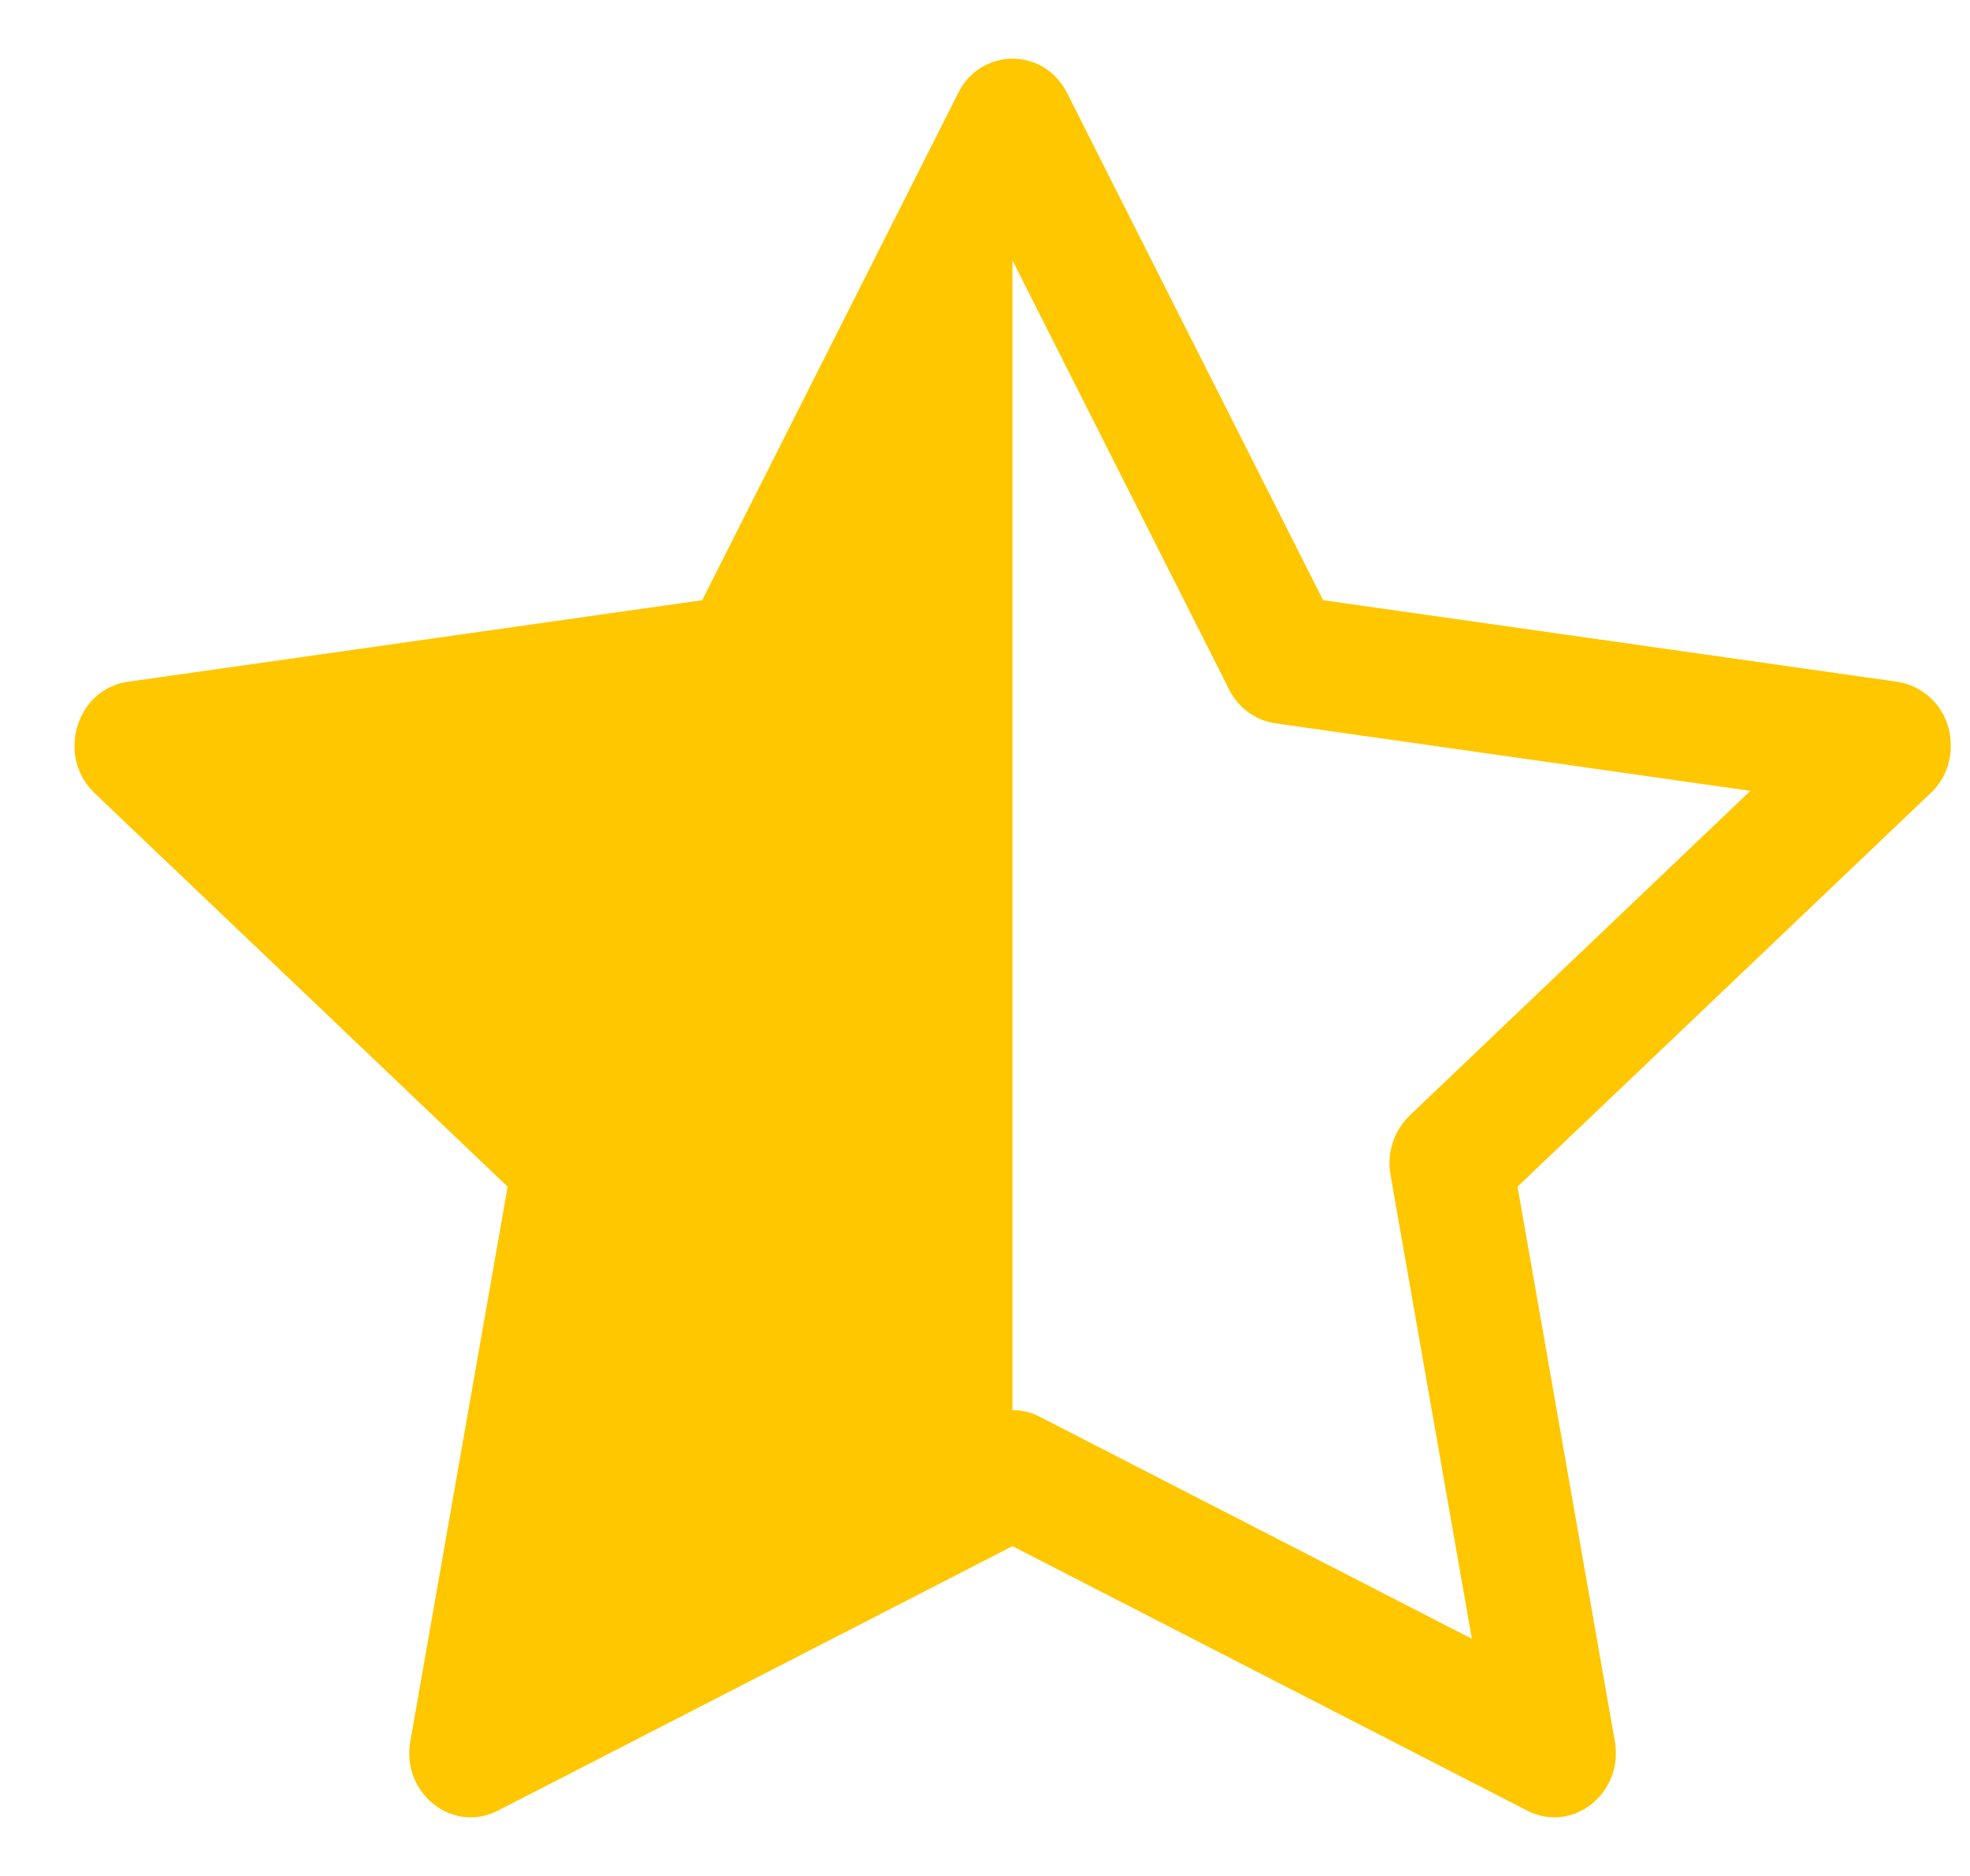
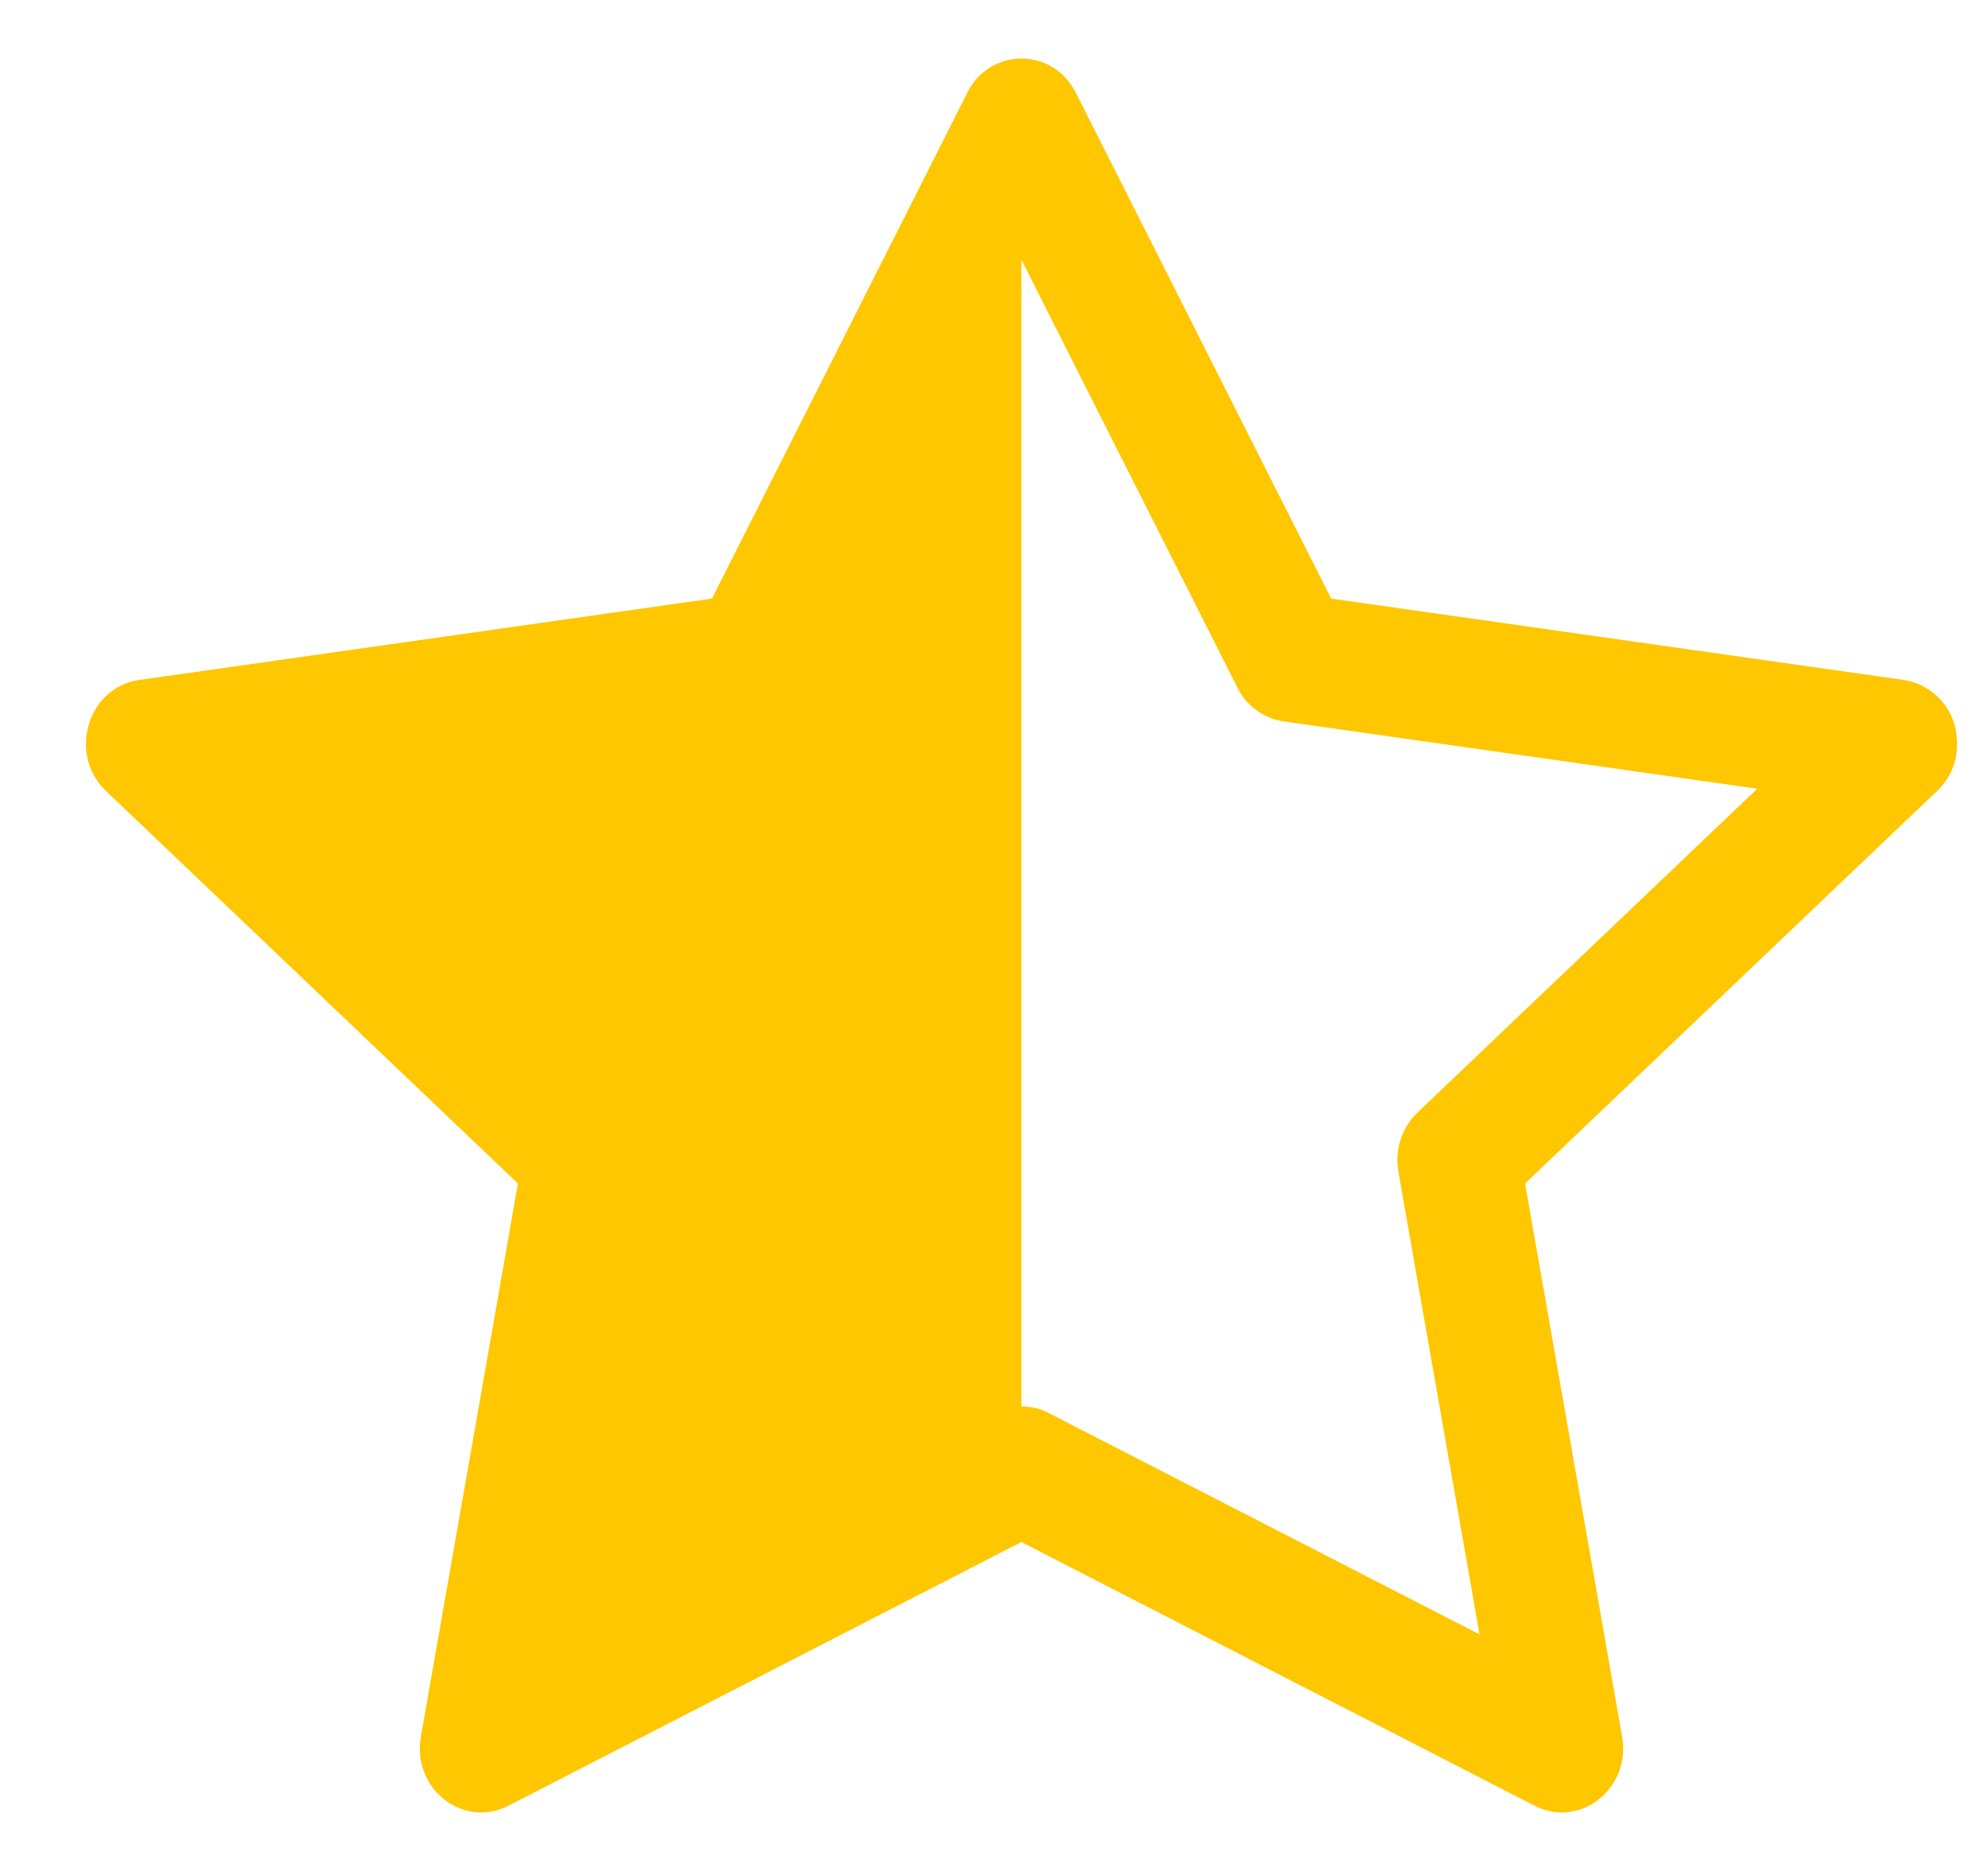
- <svg xmlns="http://www.w3.org/2000/svg" width="21" height="20" viewBox="0 0 31 30" fill="none">
+ <svg xmlns="http://www.w3.org/2000/svg" width="17" height="16" viewBox="0 0 31 30" fill="none">
  <path d="M10.978 9.598L15.073 1.485C15.151 1.322 15.274 1.184 15.427 1.087C15.581 0.99 15.758 0.939 15.939 0.938C16.282 0.938 16.625 1.119 16.811 1.485L20.906 9.598L30.09 10.903C30.318 10.939 30.528 11.053 30.683 11.226C30.837 11.398 30.928 11.618 30.939 11.85C30.952 12.004 30.93 12.159 30.875 12.304C30.82 12.448 30.733 12.578 30.62 12.684L24.015 18.977L25.571 27.846C25.717 28.676 24.896 29.327 24.172 28.956L15.939 24.726L7.71 28.956C7.623 29 7.531 29.032 7.436 29.049C6.795 29.162 6.183 28.573 6.311 27.846L7.867 18.977L1.263 12.684C1.161 12.587 1.079 12.47 1.024 12.34C0.968 12.21 0.94 12.07 0.941 11.929C0.941 11.729 0.996 11.533 1.1 11.363C1.174 11.239 1.275 11.133 1.395 11.054C1.515 10.974 1.651 10.923 1.794 10.903L10.978 9.598V9.598ZM15.939 22.551C16.09 22.55 16.239 22.586 16.374 22.656L23.285 26.207L21.984 18.788C21.953 18.617 21.965 18.441 22.018 18.276C22.071 18.111 22.163 17.962 22.288 17.841L27.738 12.647L20.141 11.567C19.983 11.543 19.834 11.482 19.706 11.387C19.578 11.293 19.474 11.17 19.404 11.027L15.941 4.168L15.939 4.174V22.549V22.551Z" fill="#FFC700" />
</svg>
